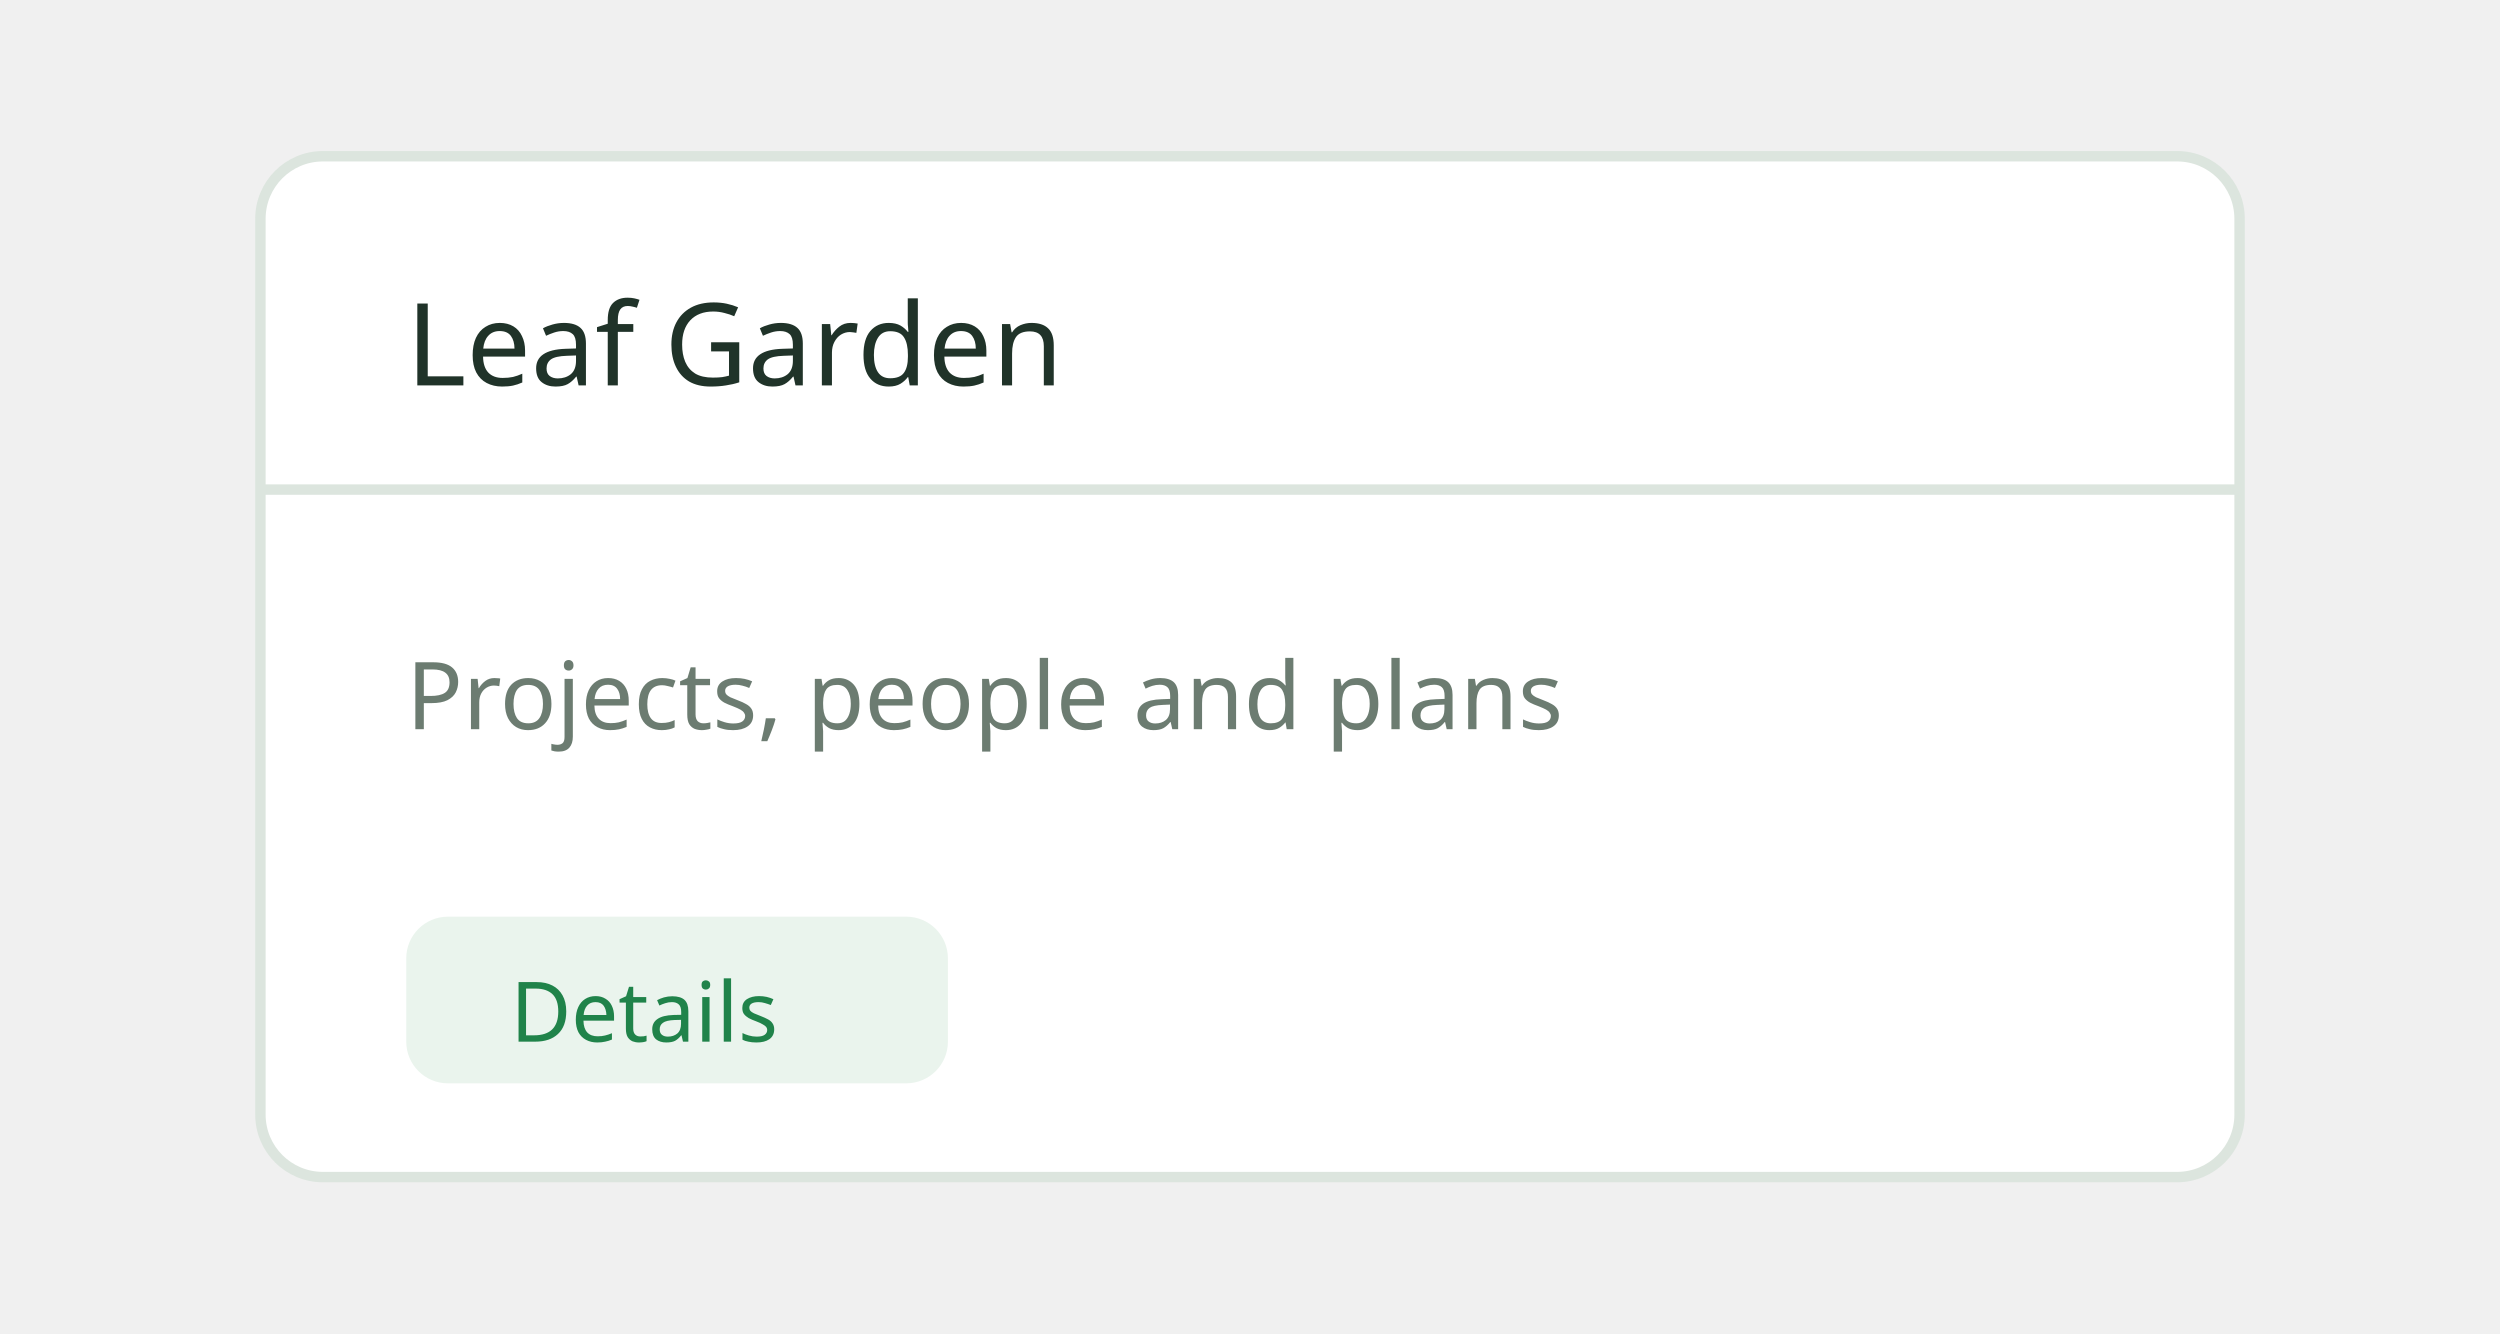
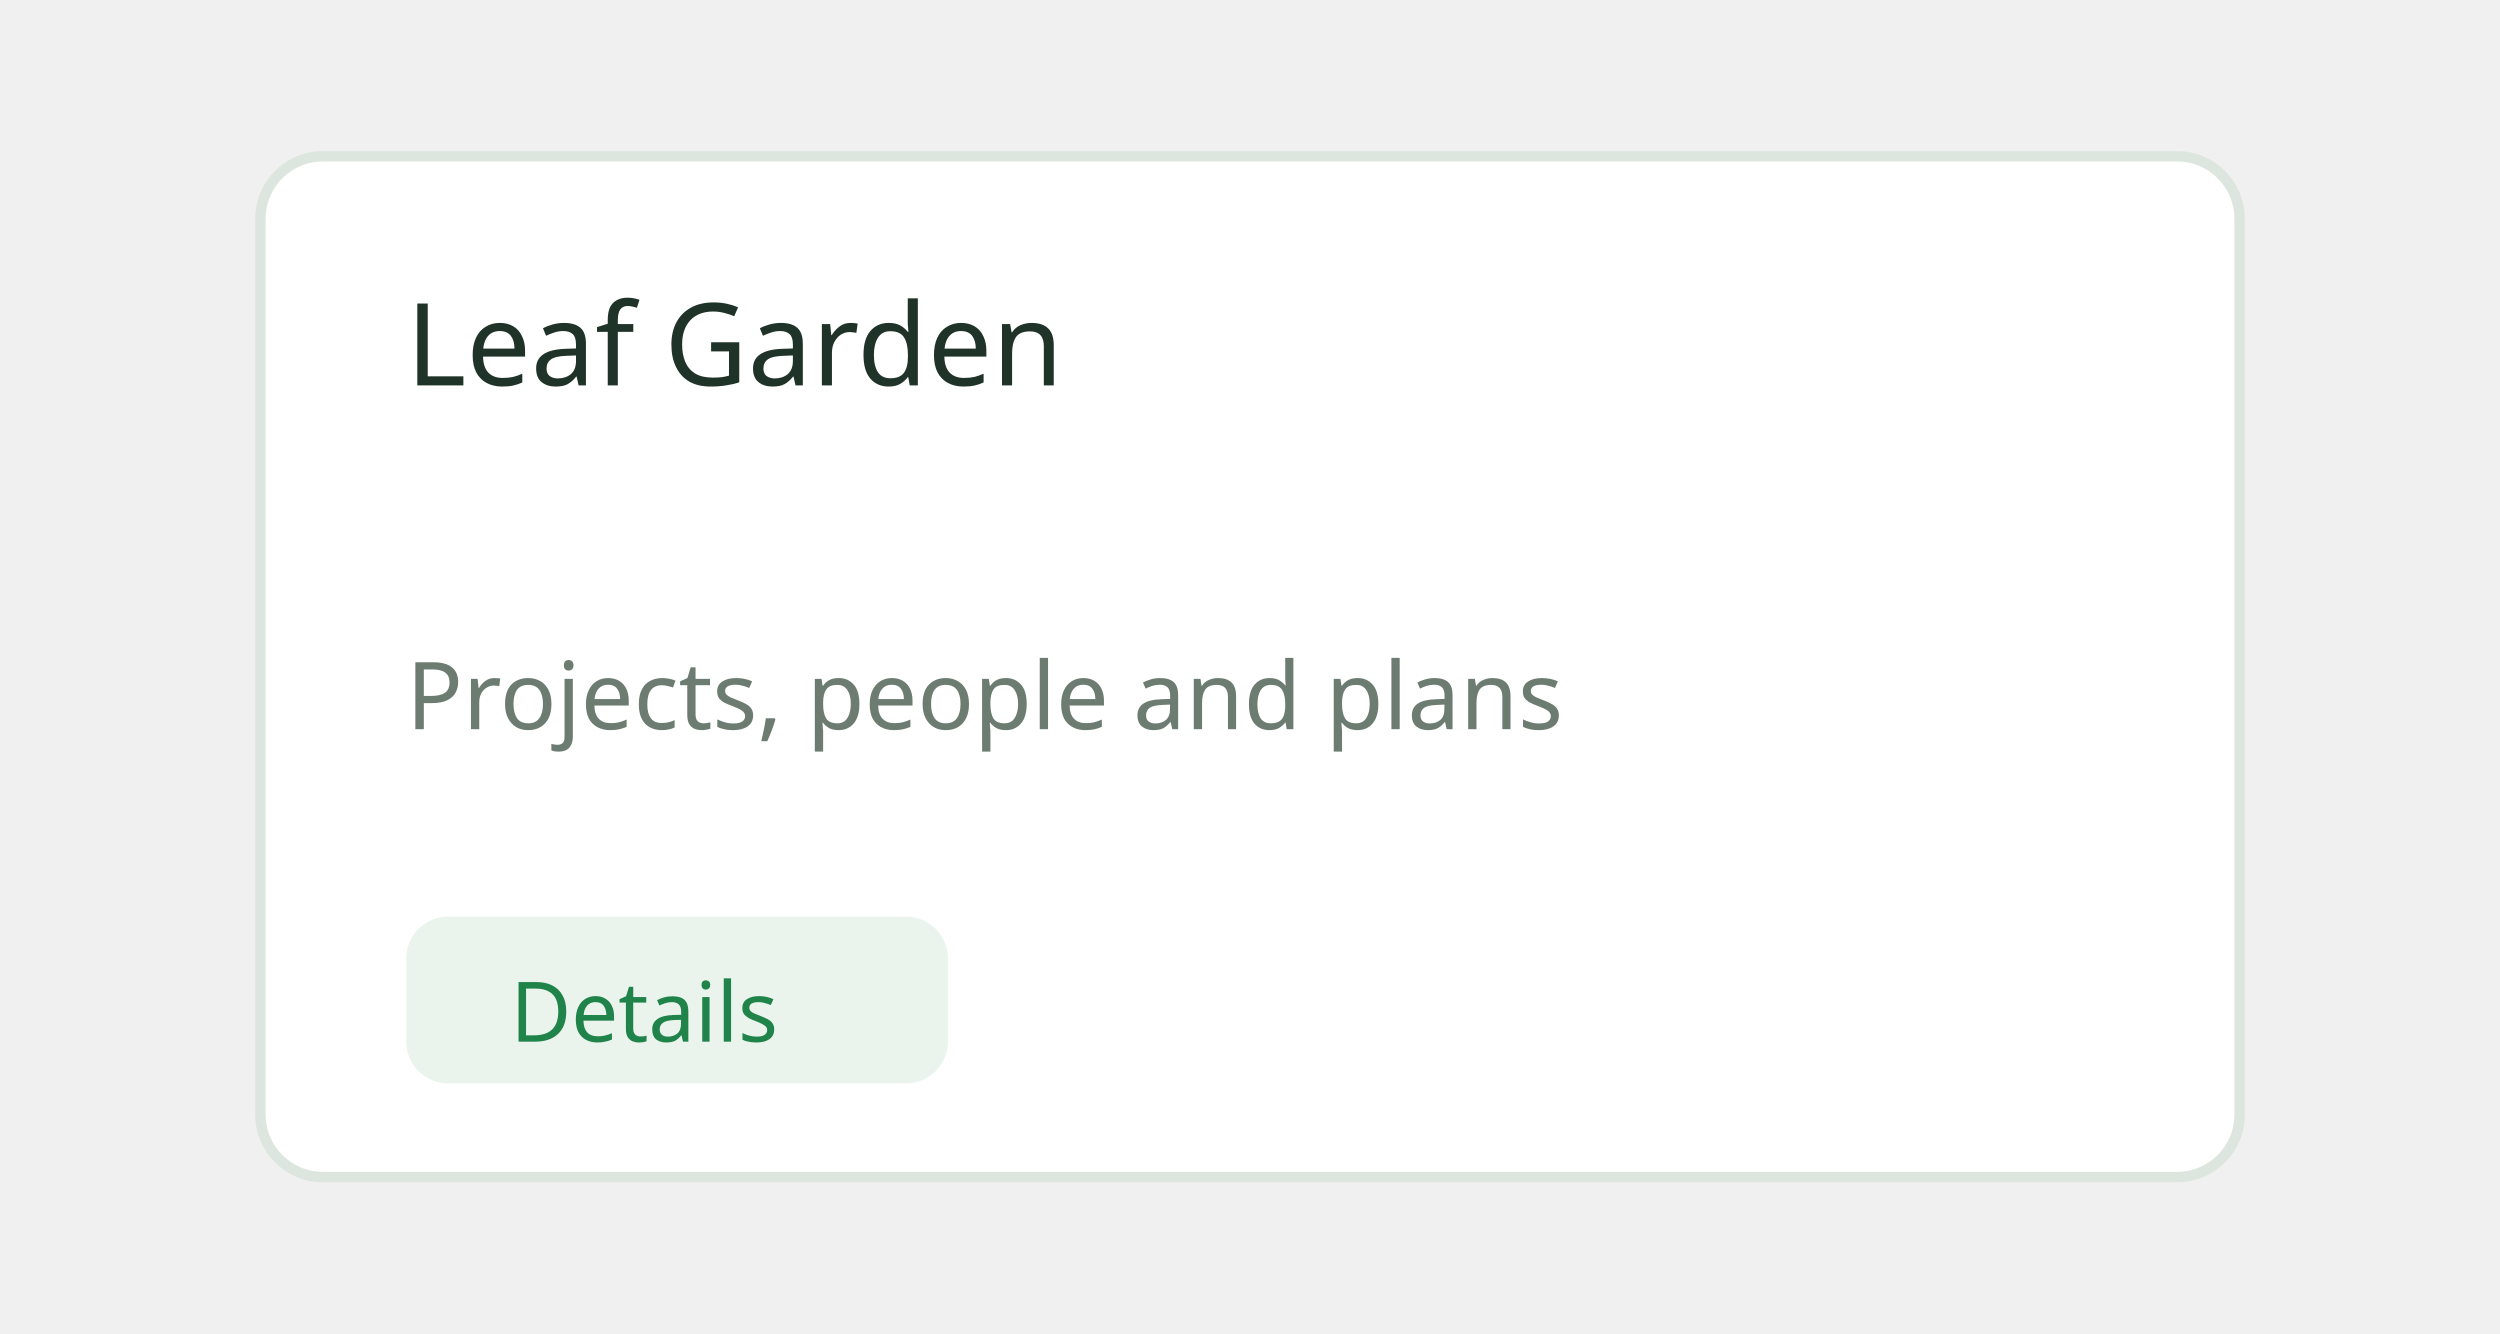
<svg xmlns="http://www.w3.org/2000/svg" width="240" height="128" viewBox="0 0 240 128" fill="none">
  <rect x="25" y="15" width="190" height="98" rx="6" fill="#fff" stroke="#dce5de" />
  <text x="39" y="37" fill="#203329" font-size="11" font-family="system-ui,sans-serif">Leaf Garden</text>
-   <path d="M25 47h190" stroke="#dce5de" />
  <text x="39" y="70" fill="#6c7c71" font-size="9" font-family="system-ui,sans-serif">Projects, people and plans</text>
  <rect x="39" y="88" width="52" height="16" rx="4" fill="#eaf4ed" stroke="none" />
  <text x="49" y="100" fill="#20834a" font-size="8" font-family="system-ui,sans-serif">Details</text>
</svg>
